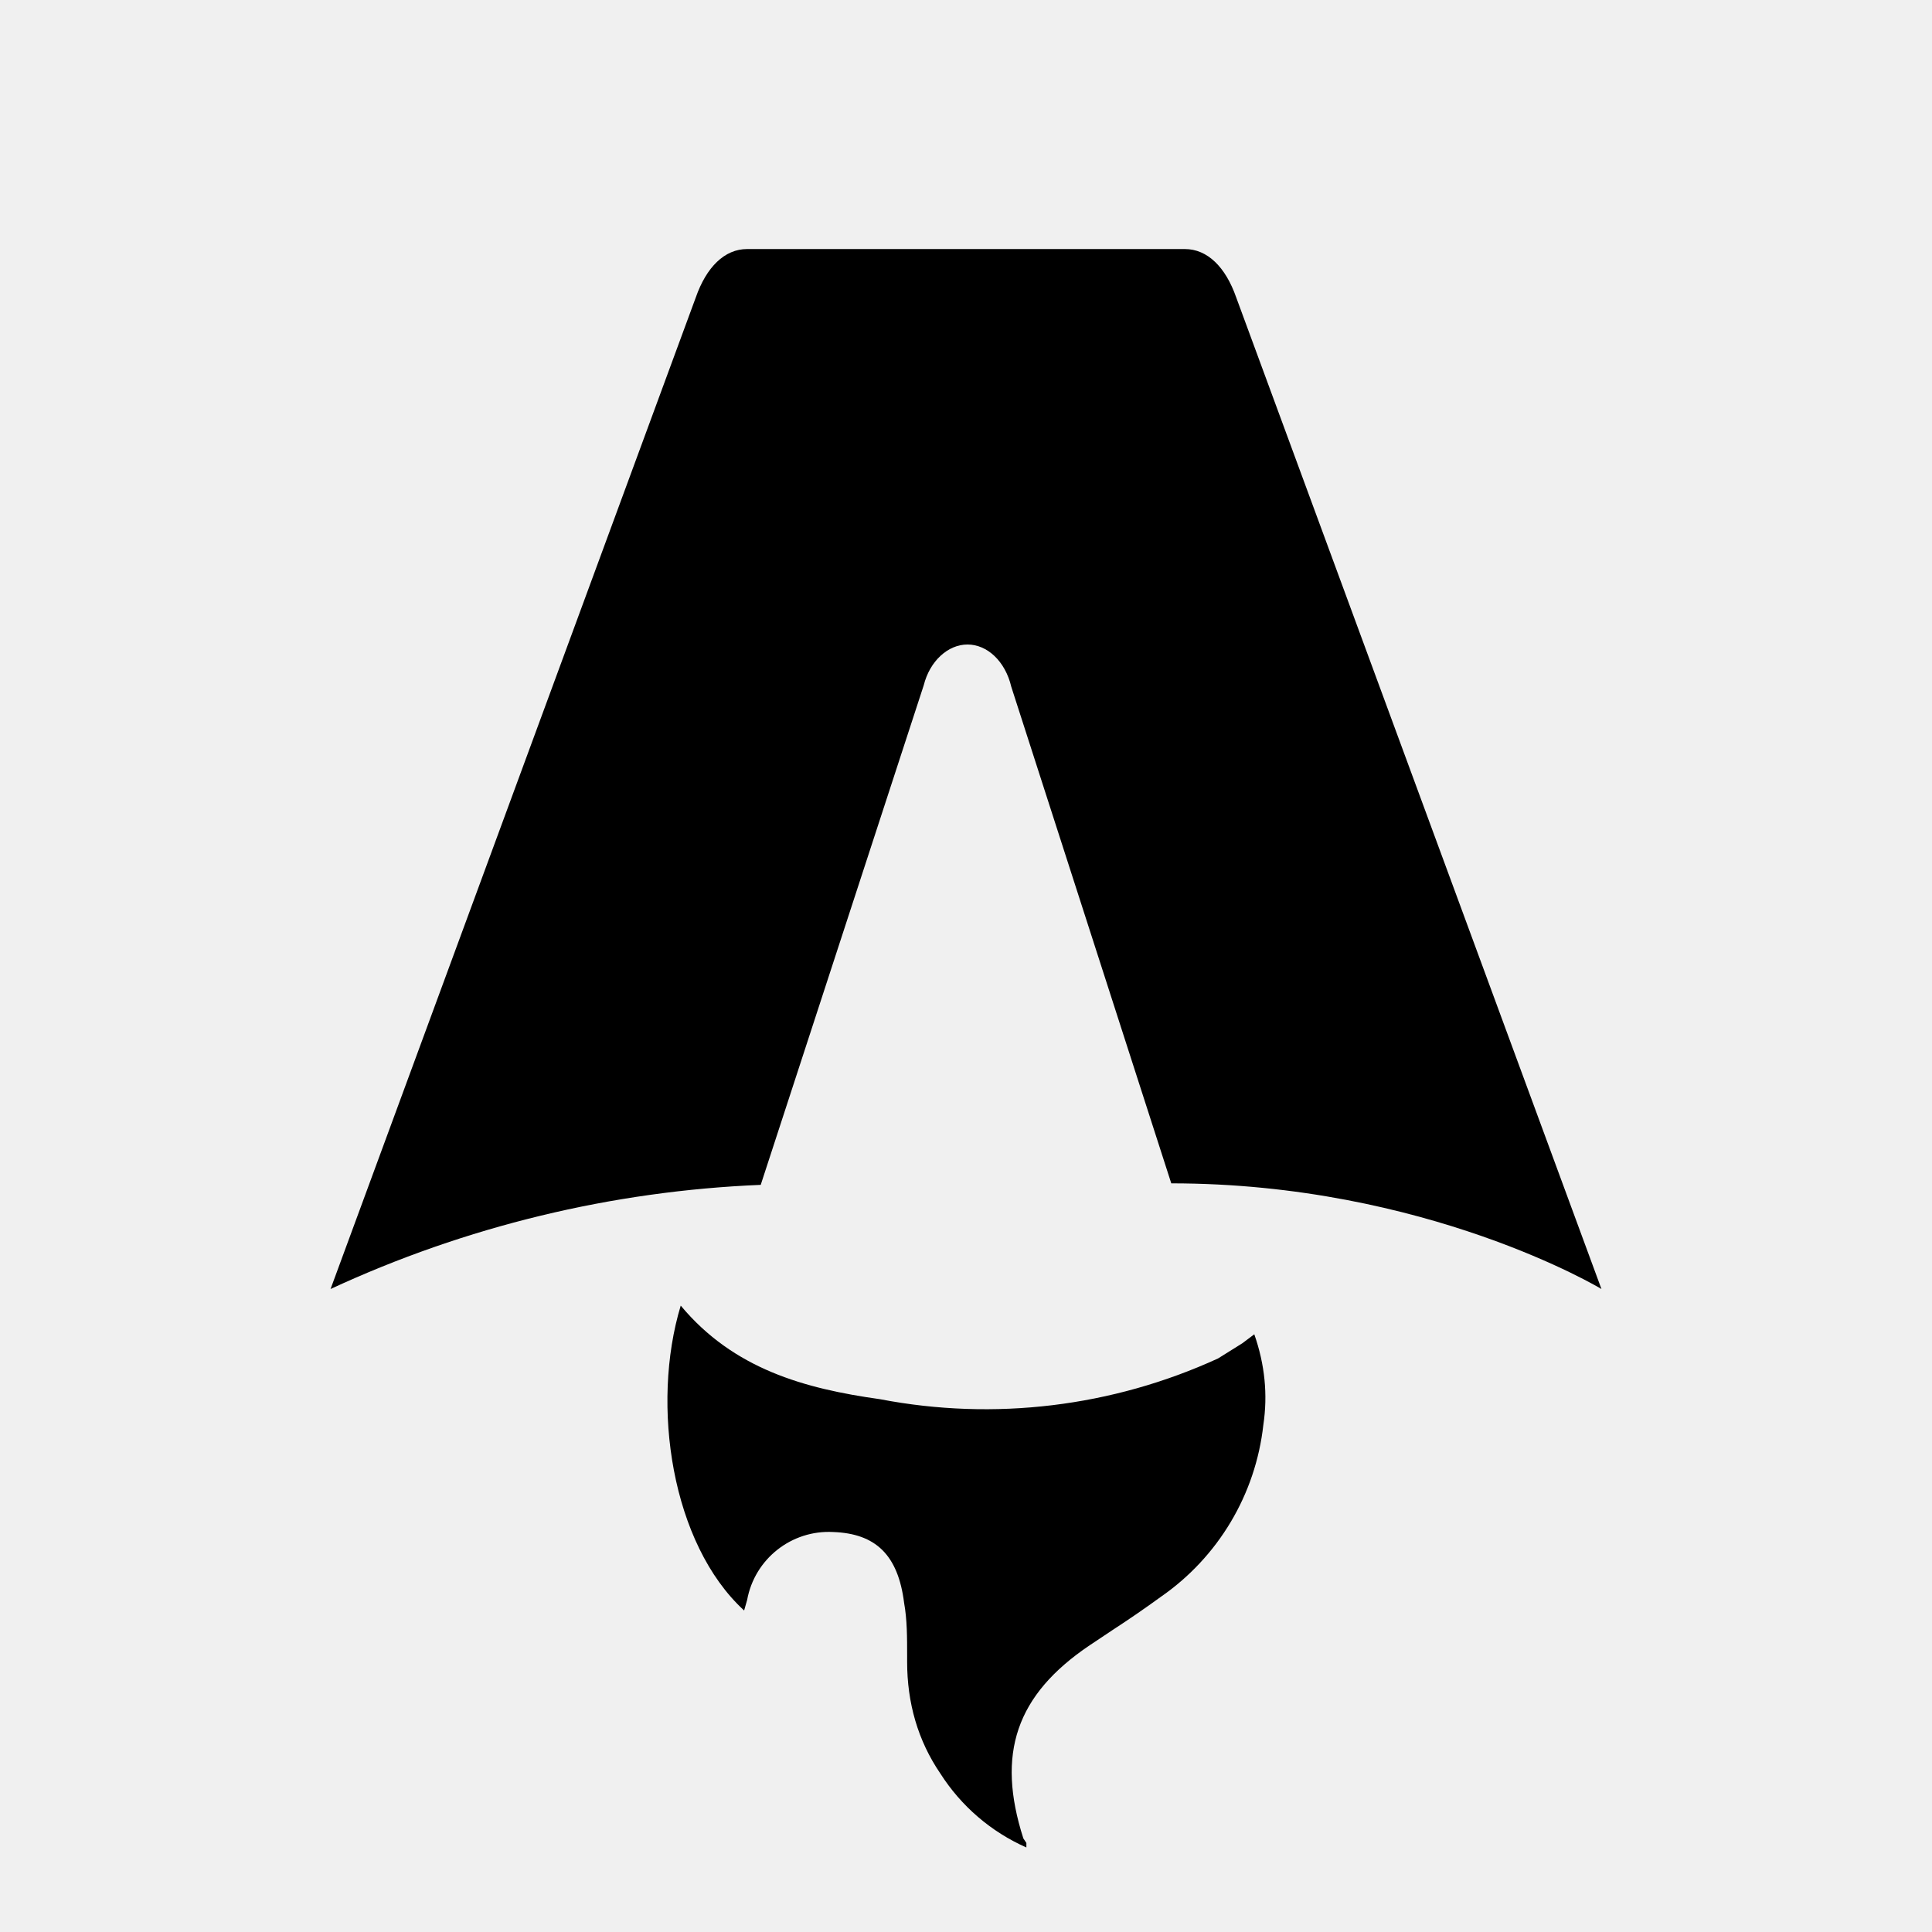
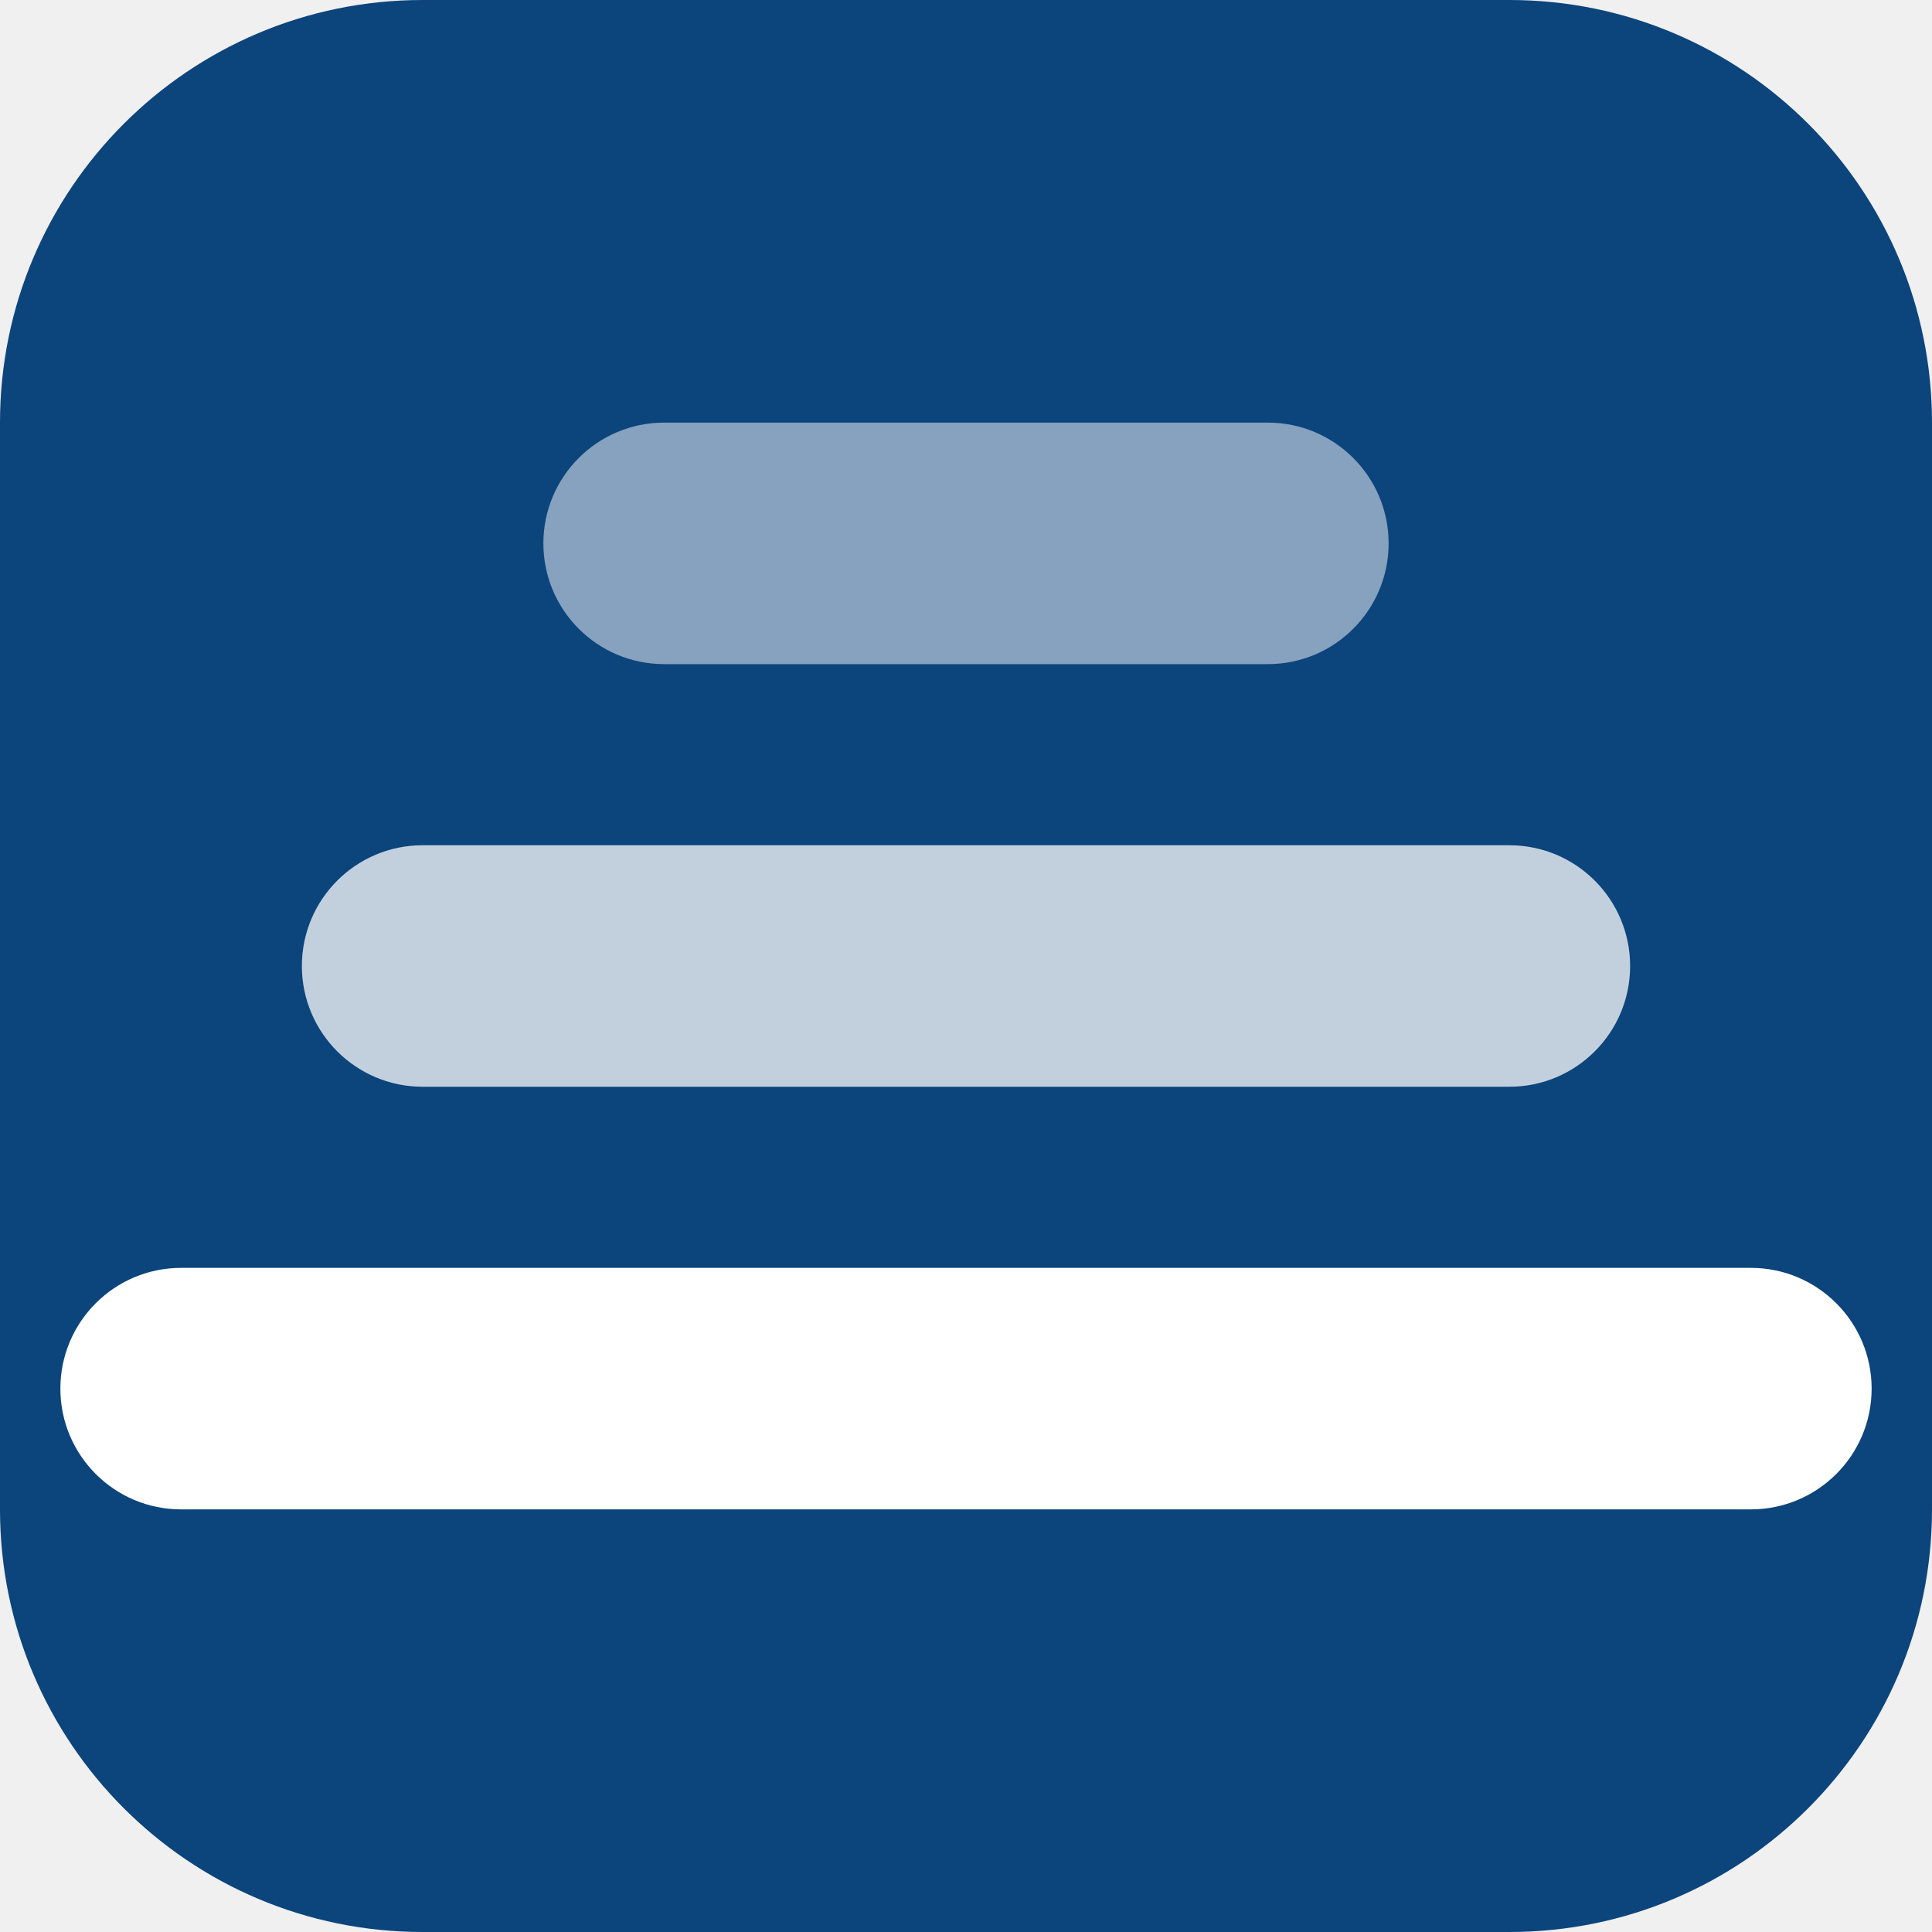
- <svg xmlns="http://www.w3.org/2000/svg" fill="none" viewBox="0 0 128 128">
-   <path d="M50.4 78.5a75.1 75.1 0 0 0-28.5 6.9l24.2-65.7c.7-2 1.9-3.2 3.4-3.2h29c1.5 0 2.7 1.2 3.4 3.2l24.2 65.7s-11.6-7-28.5-7L67 45.5c-.4-1.7-1.6-2.8-2.9-2.8-1.3 0-2.5 1.1-2.9 2.7L50.4 78.5Zm-1.1 28.2Zm-4.2-20.2c-2 6.6-.6 15.8 4.2 20.2a17.5 17.5 0 0 1 .2-.7 5.5 5.5 0 0 1 5.7-4.5c2.8.1 4.3 1.5 4.7 4.7.2 1.1.2 2.3.2 3.5v.4c0 2.7.7 5.2 2.2 7.4a13 13 0 0 0 5.7 4.9v-.3l-.2-.3c-1.8-5.6-.5-9.5 4.4-12.8l1.5-1a73 73 0 0 0 3.2-2.2 16 16 0 0 0 6.8-11.4c.3-2 .1-4-.6-6l-.8.6-1.6 1a37 37 0 0 1-22.4 2.7c-5-.7-9.7-2-13.2-6.2Z" />
-   <style>
-         path { fill: #000; }
-         @media (prefers-color-scheme: dark) {
-             path { fill: #FFF; }
-         }
-     </style>
+ <svg xmlns="http://www.w3.org/2000/svg" viewBox="0 0 32 32">
+   <rect width="32" height="32" rx="7" fill="#0C447C" />
+   <rect x="9" y="7" width="14" height="4" rx="2" fill="white" opacity="0.5" />
+   <rect x="5" y="14" width="22" height="4" rx="2" fill="white" opacity="0.75" />
+   <rect x="1" y="21" width="30" height="4" rx="2" fill="white" />
</svg>
